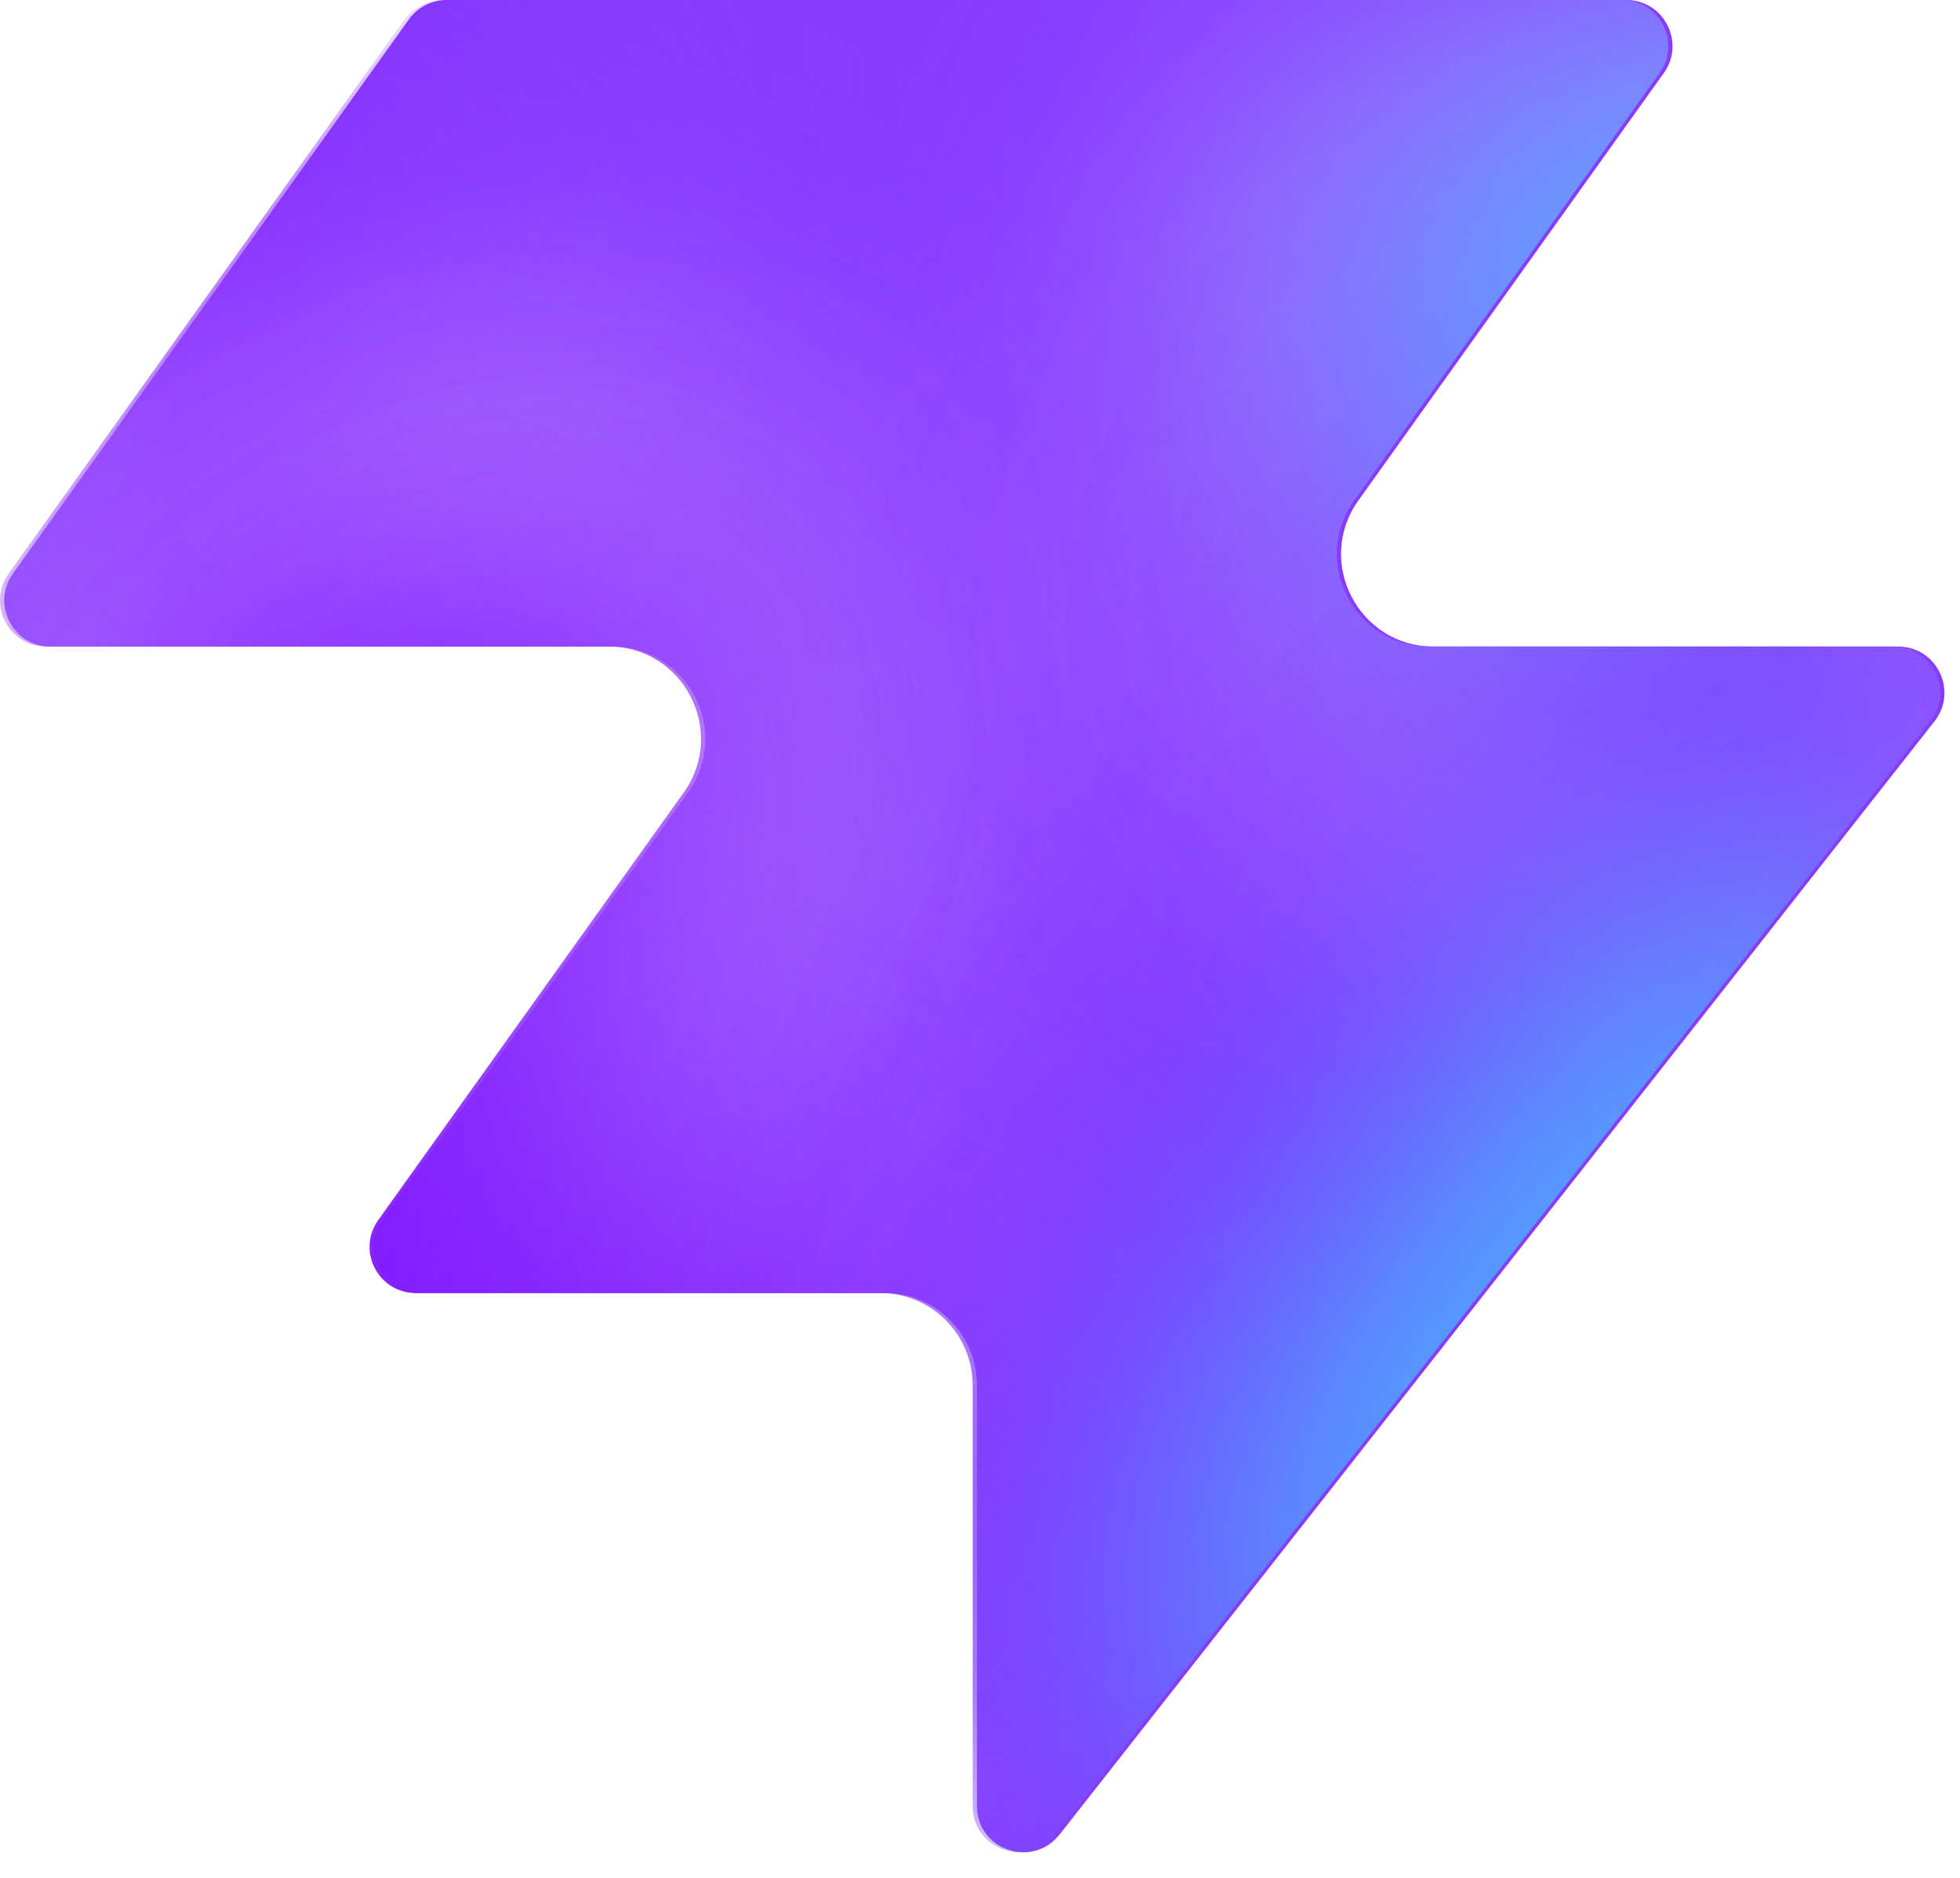
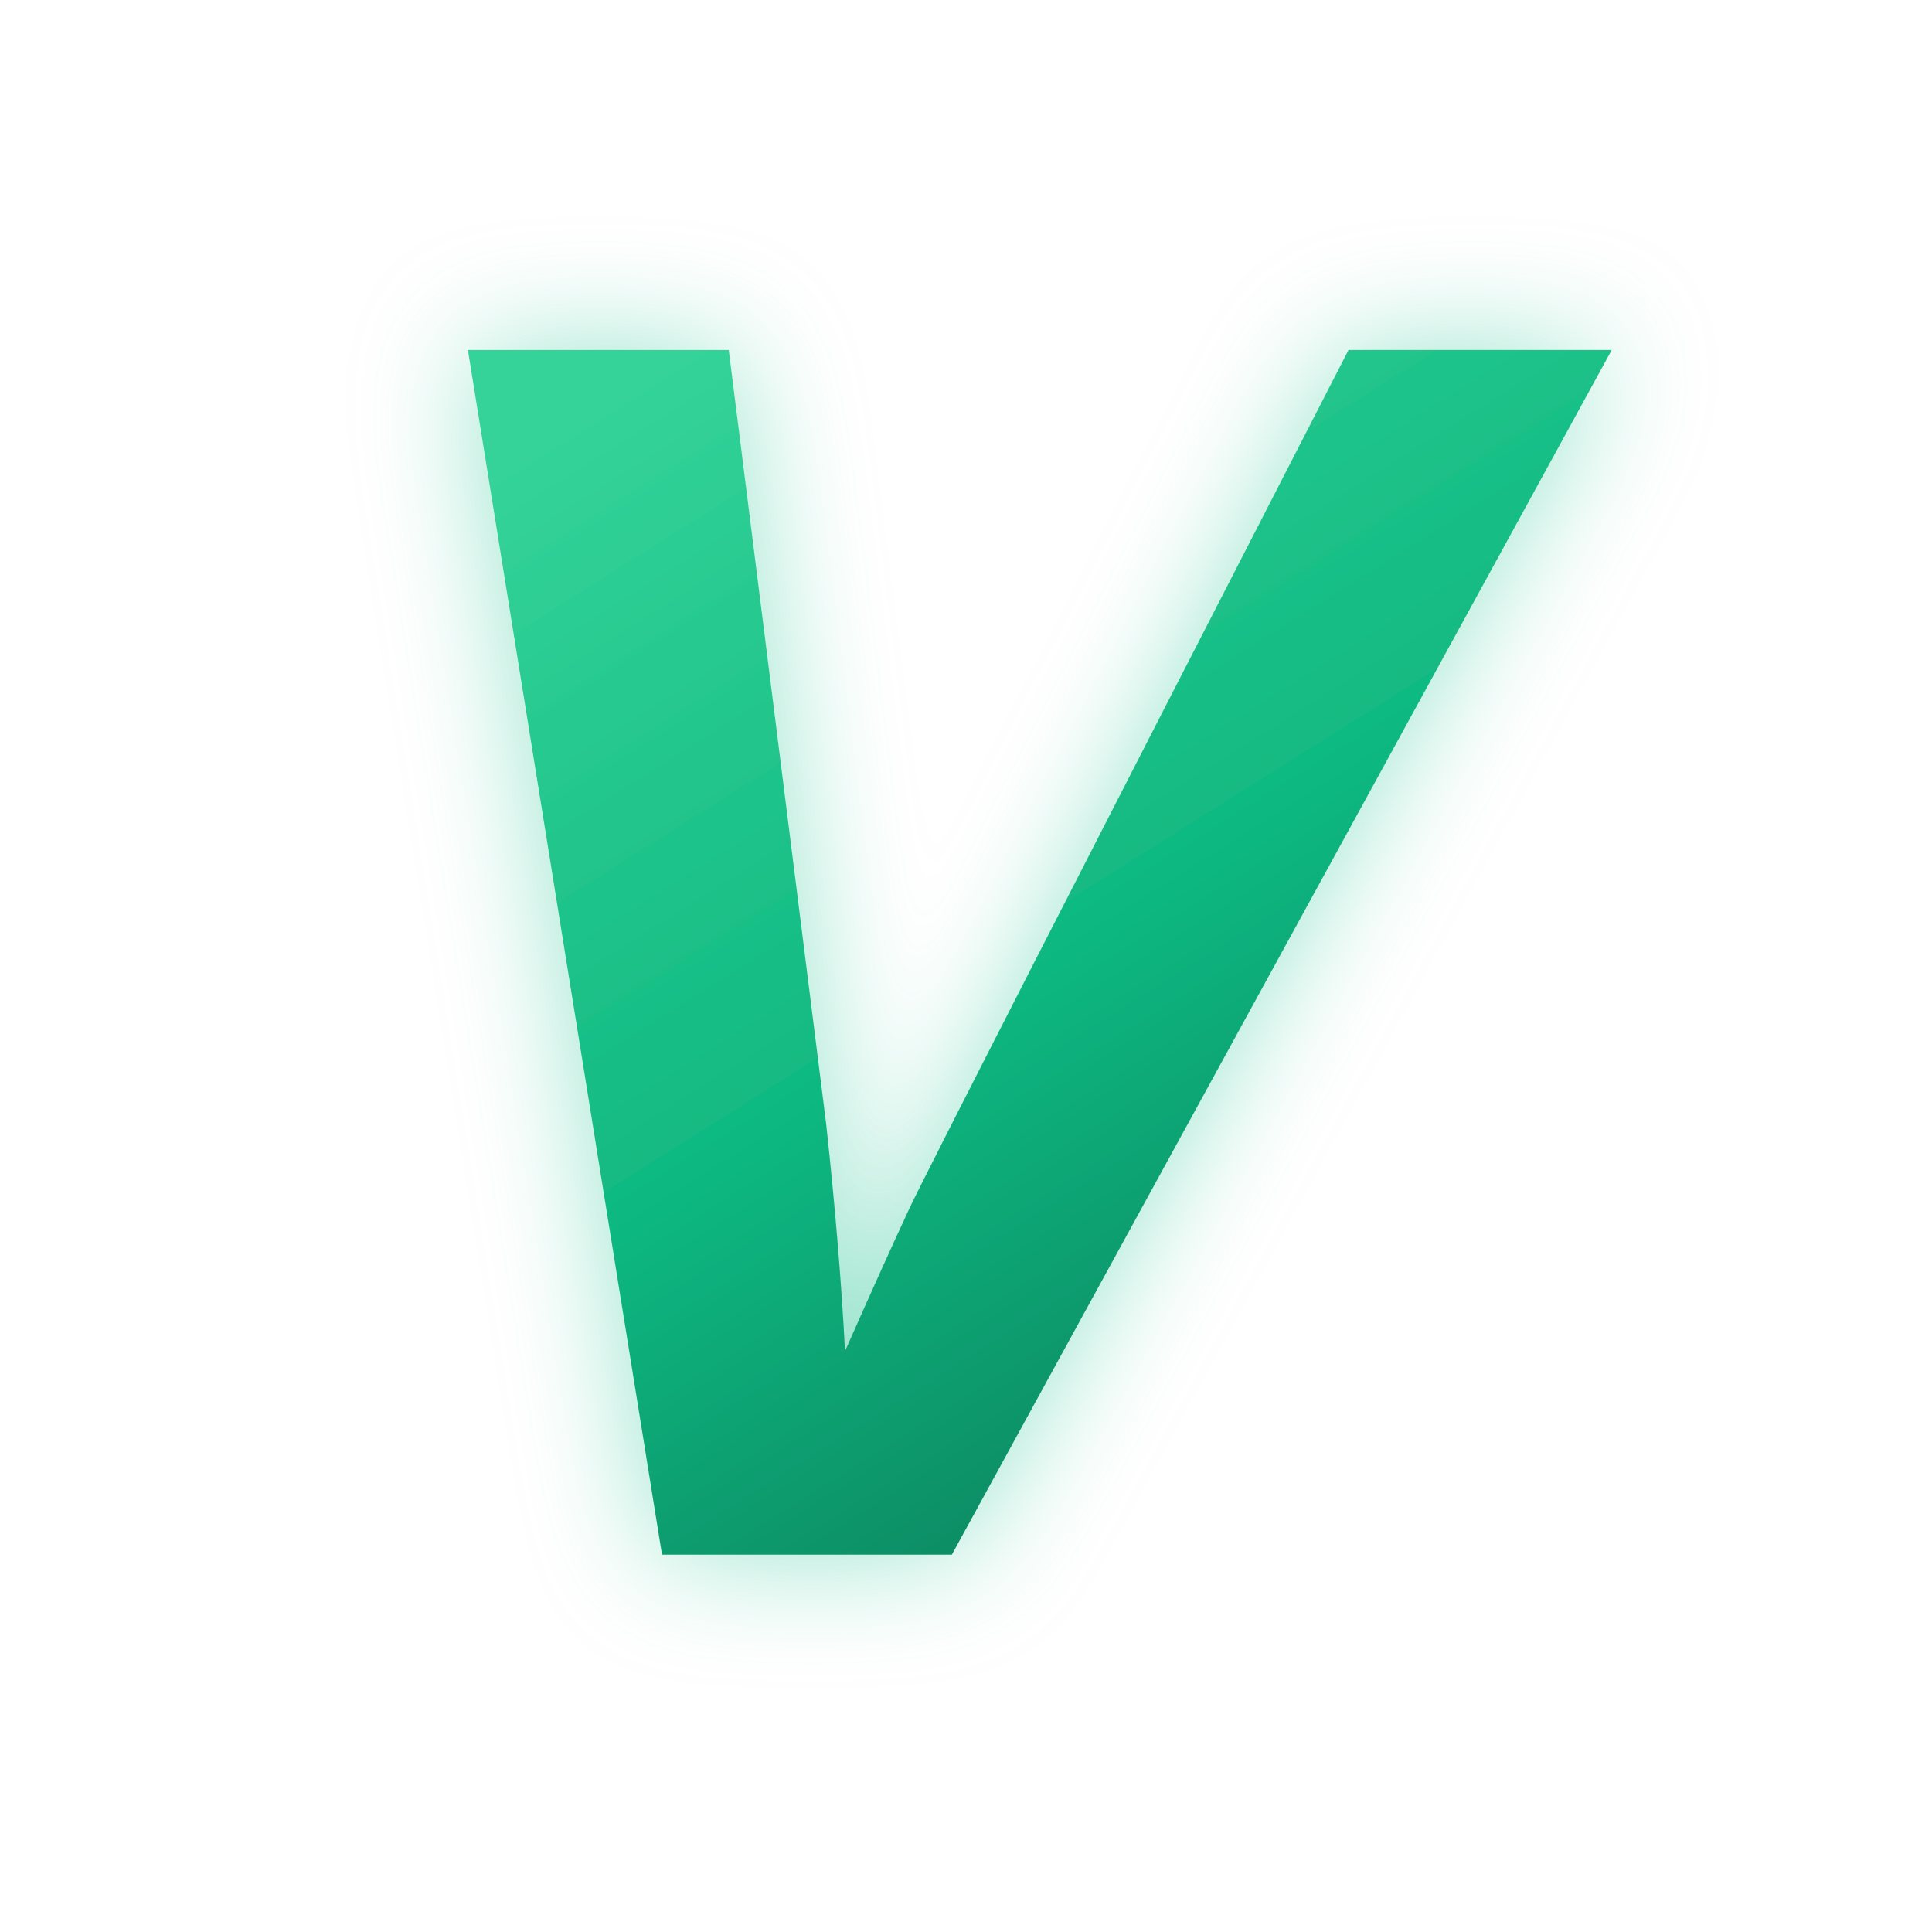
- <svg xmlns="http://www.w3.org/2000/svg" width="48" height="46" fill="none" viewBox="0 0 48 46">
-   <path fill="#863bff" d="M25.946 44.938c-.664.845-2.021.375-2.021-.698V33.937a2.26 2.26 0 0 0-2.262-2.262H10.287c-.92 0-1.456-1.04-.92-1.788l7.48-10.471c1.07-1.497 0-3.578-1.842-3.578H1.237c-.92 0-1.456-1.04-.92-1.788L10.013.474c.214-.297.556-.474.92-.474h28.894c.92 0 1.456 1.04.92 1.788l-7.48 10.471c-1.07 1.498 0 3.579 1.842 3.579h11.377c.943 0 1.473 1.088.89 1.83L25.947 44.94z" style="fill:#863bff;fill:color(display-p3 .525 .23 1);fill-opacity:1" />
-   <mask id="a" width="48" height="46" x="0" y="0" maskUnits="userSpaceOnUse" style="mask-type:alpha">
-     <path fill="#000" d="M25.842 44.938c-.664.844-2.021.375-2.021-.698V33.937a2.26 2.26 0 0 0-2.262-2.262H10.183c-.92 0-1.456-1.04-.92-1.788l7.48-10.471c1.07-1.498 0-3.579-1.842-3.579H1.133c-.92 0-1.456-1.04-.92-1.787L9.91.473c.214-.297.556-.474.92-.474h28.894c.92 0 1.456 1.04.92 1.788l-7.48 10.471c-1.07 1.498 0 3.578 1.842 3.578h11.377c.943 0 1.473 1.088.89 1.832L25.843 44.94z" style="fill:#000;fill-opacity:1" />
-   </mask>
-   <g mask="url(#a)">
-     <g filter="url(#b)">
-       <ellipse cx="5.508" cy="14.704" fill="#ede6ff" rx="5.508" ry="14.704" style="fill:#ede6ff;fill:color(display-p3 .927 .903 1);fill-opacity:1" transform="matrix(.00324 1 1 -.00324 -4.47 31.516)" />
-     </g>
-     <g filter="url(#c)">
-       <ellipse cx="10.399" cy="29.851" fill="#ede6ff" rx="10.399" ry="29.851" style="fill:#ede6ff;fill:color(display-p3 .927 .903 1);fill-opacity:1" transform="matrix(.00324 1 1 -.00324 -39.328 7.883)" />
-     </g>
-     <g filter="url(#d)">
-       <ellipse cx="5.508" cy="30.487" fill="#7e14ff" rx="5.508" ry="30.487" style="fill:#7e14ff;fill:color(display-p3 .492 .077 1);fill-opacity:1" transform="rotate(89.814 -25.913 -14.639)scale(1 -1)" />
-     </g>
-     <g filter="url(#e)">
-       <ellipse cx="5.508" cy="30.599" fill="#7e14ff" rx="5.508" ry="30.599" style="fill:#7e14ff;fill:color(display-p3 .492 .077 1);fill-opacity:1" transform="rotate(89.814 -32.644 -3.334)scale(1 -1)" />
-     </g>
-     <g filter="url(#f)">
-       <ellipse cx="5.508" cy="30.599" fill="#7e14ff" rx="5.508" ry="30.599" style="fill:#7e14ff;fill:color(display-p3 .492 .077 1);fill-opacity:1" transform="matrix(.00324 1 1 -.00324 -34.34 30.47)" />
-     </g>
-     <g filter="url(#g)">
-       <ellipse cx="14.072" cy="22.078" fill="#ede6ff" rx="14.072" ry="22.078" style="fill:#ede6ff;fill:color(display-p3 .927 .903 1);fill-opacity:1" transform="rotate(93.35 24.506 48.493)scale(-1 1)" />
-     </g>
-     <g filter="url(#h)">
-       <ellipse cx="3.47" cy="21.501" fill="#7e14ff" rx="3.47" ry="21.501" style="fill:#7e14ff;fill:color(display-p3 .492 .077 1);fill-opacity:1" transform="rotate(89.009 28.708 47.59)scale(-1 1)" />
-     </g>
-     <g filter="url(#i)">
-       <ellipse cx="3.47" cy="21.501" fill="#7e14ff" rx="3.47" ry="21.501" style="fill:#7e14ff;fill:color(display-p3 .492 .077 1);fill-opacity:1" transform="rotate(89.009 28.708 47.59)scale(-1 1)" />
-     </g>
-     <g filter="url(#j)">
-       <ellipse cx=".387" cy="8.972" fill="#7e14ff" rx="4.407" ry="29.108" style="fill:#7e14ff;fill:color(display-p3 .492 .077 1);fill-opacity:1" transform="rotate(39.51 .387 8.972)" />
-     </g>
-     <g filter="url(#k)">
-       <ellipse cx="47.523" cy="-6.092" fill="#7e14ff" rx="4.407" ry="29.108" style="fill:#7e14ff;fill:color(display-p3 .492 .077 1);fill-opacity:1" transform="rotate(37.892 47.523 -6.092)" />
-     </g>
-     <g filter="url(#l)">
-       <ellipse cx="41.412" cy="6.333" fill="#47bfff" rx="5.971" ry="9.665" style="fill:#47bfff;fill:color(display-p3 .28 .748 1);fill-opacity:1" transform="rotate(37.892 41.412 6.333)" />
-     </g>
-     <g filter="url(#m)">
-       <ellipse cx="-1.879" cy="38.332" fill="#7e14ff" rx="4.407" ry="29.108" style="fill:#7e14ff;fill:color(display-p3 .492 .077 1);fill-opacity:1" transform="rotate(37.892 -1.88 38.332)" />
-     </g>
-     <g filter="url(#n)">
-       <ellipse cx="-1.879" cy="38.332" fill="#7e14ff" rx="4.407" ry="29.108" style="fill:#7e14ff;fill:color(display-p3 .492 .077 1);fill-opacity:1" transform="rotate(37.892 -1.88 38.332)" />
-     </g>
-     <g filter="url(#o)">
-       <ellipse cx="35.651" cy="29.907" fill="#7e14ff" rx="4.407" ry="29.108" style="fill:#7e14ff;fill:color(display-p3 .492 .077 1);fill-opacity:1" transform="rotate(37.892 35.651 29.907)" />
-     </g>
-     <g filter="url(#p)">
-       <ellipse cx="38.418" cy="32.4" fill="#47bfff" rx="5.971" ry="15.297" style="fill:#47bfff;fill:color(display-p3 .28 .748 1);fill-opacity:1" transform="rotate(37.892 38.418 32.4)" />
-     </g>
-   </g>
+ <svg xmlns="http://www.w3.org/2000/svg" viewBox="0 0 128 128" width="100%" height="100%">
  <defs>
-     <filter id="b" width="60.045" height="41.654" x="-19.77" y="16.149" color-interpolation-filters="sRGB" filterUnits="userSpaceOnUse">
-       <feFlood flood-opacity="0" result="BackgroundImageFix" />
-       <feBlend in="SourceGraphic" in2="BackgroundImageFix" result="shape" />
-       <feGaussianBlur result="effect1_foregroundBlur_2002_17158" stdDeviation="7.659" />
-     </filter>
-     <filter id="c" width="90.34" height="51.437" x="-54.613" y="-7.533" color-interpolation-filters="sRGB" filterUnits="userSpaceOnUse">
-       <feFlood flood-opacity="0" result="BackgroundImageFix" />
-       <feBlend in="SourceGraphic" in2="BackgroundImageFix" result="shape" />
-       <feGaussianBlur result="effect1_foregroundBlur_2002_17158" stdDeviation="7.659" />
-     </filter>
-     <filter id="d" width="79.355" height="29.4" x="-49.64" y="2.03" color-interpolation-filters="sRGB" filterUnits="userSpaceOnUse">
-       <feFlood flood-opacity="0" result="BackgroundImageFix" />
-       <feBlend in="SourceGraphic" in2="BackgroundImageFix" result="shape" />
-       <feGaussianBlur result="effect1_foregroundBlur_2002_17158" stdDeviation="4.596" />
-     </filter>
-     <filter id="e" width="79.579" height="29.4" x="-45.045" y="20.029" color-interpolation-filters="sRGB" filterUnits="userSpaceOnUse">
-       <feFlood flood-opacity="0" result="BackgroundImageFix" />
-       <feBlend in="SourceGraphic" in2="BackgroundImageFix" result="shape" />
-       <feGaussianBlur result="effect1_foregroundBlur_2002_17158" stdDeviation="4.596" />
-     </filter>
-     <filter id="f" width="79.579" height="29.4" x="-43.513" y="21.178" color-interpolation-filters="sRGB" filterUnits="userSpaceOnUse">
-       <feFlood flood-opacity="0" result="BackgroundImageFix" />
-       <feBlend in="SourceGraphic" in2="BackgroundImageFix" result="shape" />
-       <feGaussianBlur result="effect1_foregroundBlur_2002_17158" stdDeviation="4.596" />
-     </filter>
-     <filter id="g" width="74.749" height="58.852" x="15.756" y="-17.901" color-interpolation-filters="sRGB" filterUnits="userSpaceOnUse">
-       <feFlood flood-opacity="0" result="BackgroundImageFix" />
-       <feBlend in="SourceGraphic" in2="BackgroundImageFix" result="shape" />
-       <feGaussianBlur result="effect1_foregroundBlur_2002_17158" stdDeviation="7.659" />
-     </filter>
-     <filter id="h" width="61.377" height="25.362" x="23.548" y="2.284" color-interpolation-filters="sRGB" filterUnits="userSpaceOnUse">
-       <feFlood flood-opacity="0" result="BackgroundImageFix" />
-       <feBlend in="SourceGraphic" in2="BackgroundImageFix" result="shape" />
-       <feGaussianBlur result="effect1_foregroundBlur_2002_17158" stdDeviation="4.596" />
-     </filter>
-     <filter id="i" width="61.377" height="25.362" x="23.548" y="2.284" color-interpolation-filters="sRGB" filterUnits="userSpaceOnUse">
-       <feFlood flood-opacity="0" result="BackgroundImageFix" />
-       <feBlend in="SourceGraphic" in2="BackgroundImageFix" result="shape" />
-       <feGaussianBlur result="effect1_foregroundBlur_2002_17158" stdDeviation="4.596" />
-     </filter>
-     <filter id="j" width="56.045" height="63.649" x="-27.636" y="-22.853" color-interpolation-filters="sRGB" filterUnits="userSpaceOnUse">
-       <feFlood flood-opacity="0" result="BackgroundImageFix" />
-       <feBlend in="SourceGraphic" in2="BackgroundImageFix" result="shape" />
-       <feGaussianBlur result="effect1_foregroundBlur_2002_17158" stdDeviation="4.596" />
-     </filter>
-     <filter id="k" width="54.814" height="64.646" x="20.116" y="-38.415" color-interpolation-filters="sRGB" filterUnits="userSpaceOnUse">
-       <feFlood flood-opacity="0" result="BackgroundImageFix" />
-       <feBlend in="SourceGraphic" in2="BackgroundImageFix" result="shape" />
-       <feGaussianBlur result="effect1_foregroundBlur_2002_17158" stdDeviation="4.596" />
-     </filter>
-     <filter id="l" width="33.541" height="35.313" x="24.641" y="-11.323" color-interpolation-filters="sRGB" filterUnits="userSpaceOnUse">
-       <feFlood flood-opacity="0" result="BackgroundImageFix" />
-       <feBlend in="SourceGraphic" in2="BackgroundImageFix" result="shape" />
-       <feGaussianBlur result="effect1_foregroundBlur_2002_17158" stdDeviation="4.596" />
-     </filter>
-     <filter id="m" width="54.814" height="64.646" x="-29.286" y="6.009" color-interpolation-filters="sRGB" filterUnits="userSpaceOnUse">
-       <feFlood flood-opacity="0" result="BackgroundImageFix" />
-       <feBlend in="SourceGraphic" in2="BackgroundImageFix" result="shape" />
-       <feGaussianBlur result="effect1_foregroundBlur_2002_17158" stdDeviation="4.596" />
-     </filter>
-     <filter id="n" width="54.814" height="64.646" x="-29.286" y="6.009" color-interpolation-filters="sRGB" filterUnits="userSpaceOnUse">
-       <feFlood flood-opacity="0" result="BackgroundImageFix" />
-       <feBlend in="SourceGraphic" in2="BackgroundImageFix" result="shape" />
-       <feGaussianBlur result="effect1_foregroundBlur_2002_17158" stdDeviation="4.596" />
-     </filter>
-     <filter id="o" width="54.814" height="64.646" x="8.244" y="-2.416" color-interpolation-filters="sRGB" filterUnits="userSpaceOnUse">
-       <feFlood flood-opacity="0" result="BackgroundImageFix" />
-       <feBlend in="SourceGraphic" in2="BackgroundImageFix" result="shape" />
-       <feGaussianBlur result="effect1_foregroundBlur_2002_17158" stdDeviation="4.596" />
-     </filter>
-     <filter id="p" width="39.409" height="43.623" x="18.713" y="10.588" color-interpolation-filters="sRGB" filterUnits="userSpaceOnUse">
-       <feFlood flood-opacity="0" result="BackgroundImageFix" />
-       <feBlend in="SourceGraphic" in2="BackgroundImageFix" result="shape" />
-       <feGaussianBlur result="effect1_foregroundBlur_2002_17158" stdDeviation="4.596" />
+     <linearGradient id="vGrad" x1="20%" y1="0%" x2="80%" y2="100%">
+       <stop offset="0%" stop-color="#34d399" />
+       <stop offset="50%" stop-color="#10b981" />
+       <stop offset="100%" stop-color="#047857" />
+     </linearGradient>
+     <filter id="glow" x="-20%" y="-20%" width="140%" height="140%">
+       <feDropShadow dx="0" dy="3" stdDeviation="3" flood-color="#000000" flood-opacity="0.45" />
+       <feDropShadow dx="0" dy="0" stdDeviation="4" flood-color="#10b981" flood-opacity="0.4" />
    </filter>
  </defs>
+   <text x="60" y="103" text-anchor="middle" font-family="Arial, -apple-system, BlinkMacSystemFont, 'Segoe UI', Roboto, sans-serif" font-weight="900" font-style="italic" font-size="116" fill="url(#vGrad)" filter="url(#glow)">V</text>
</svg>
